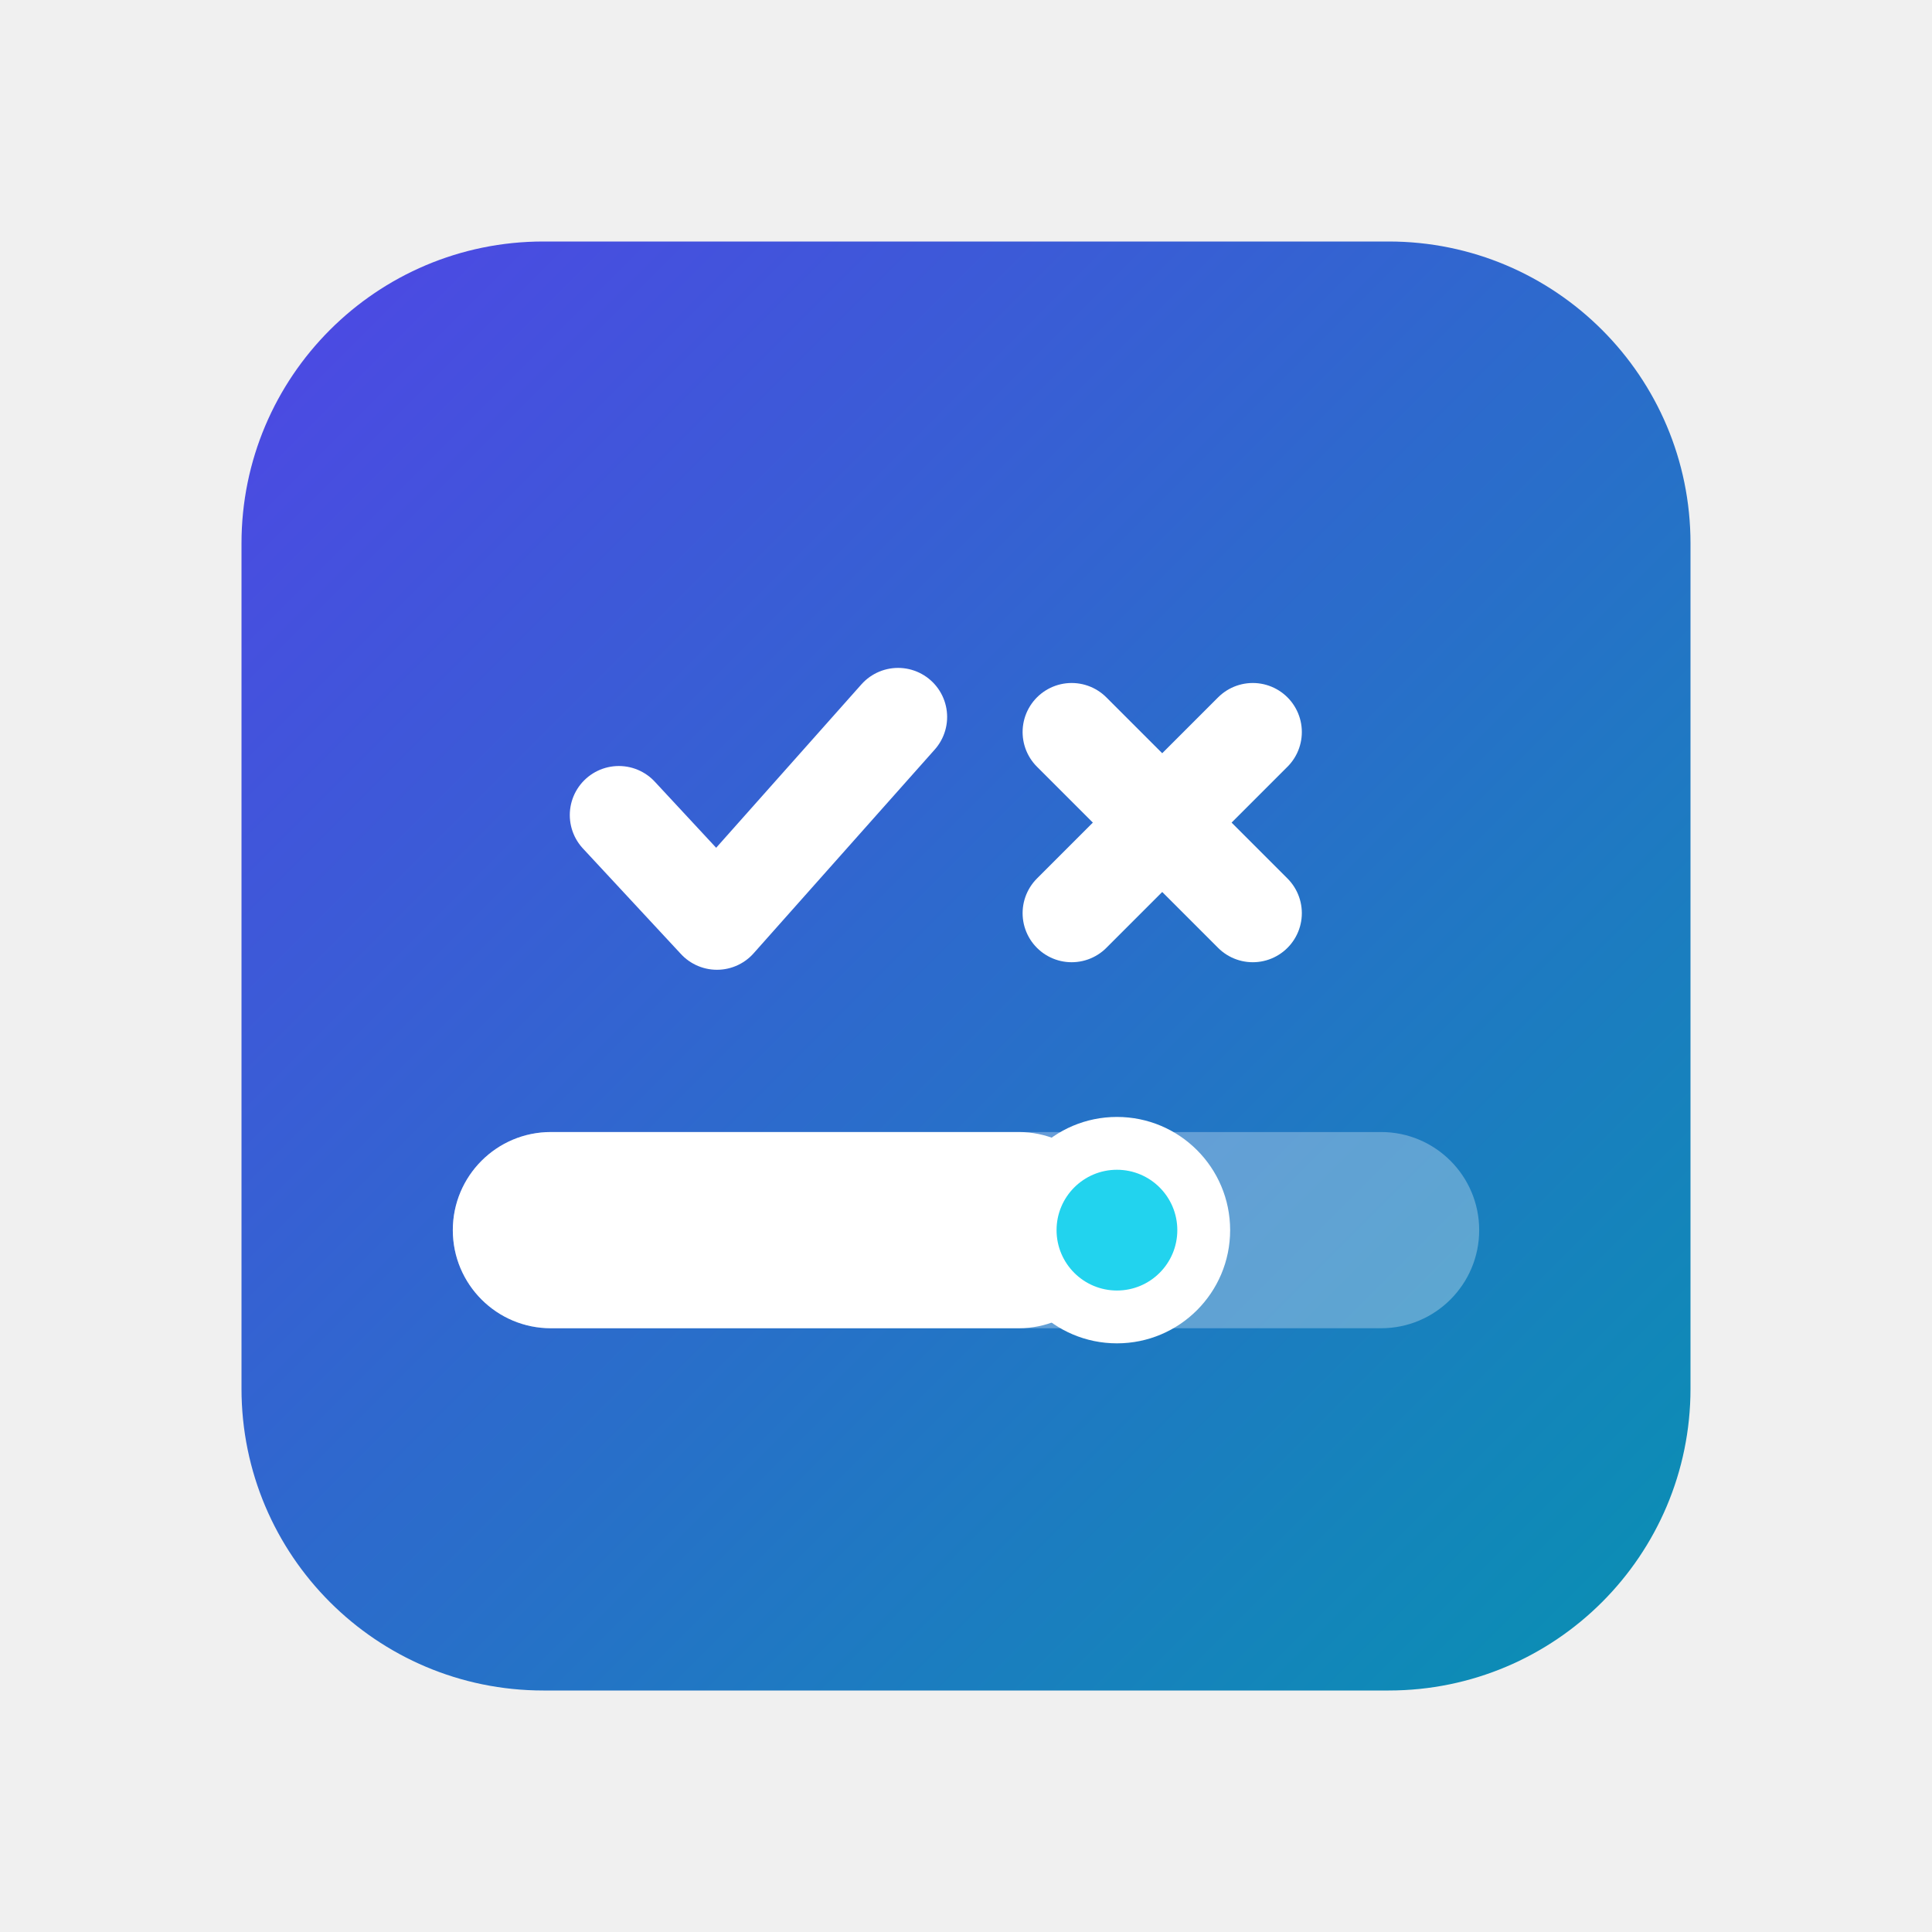
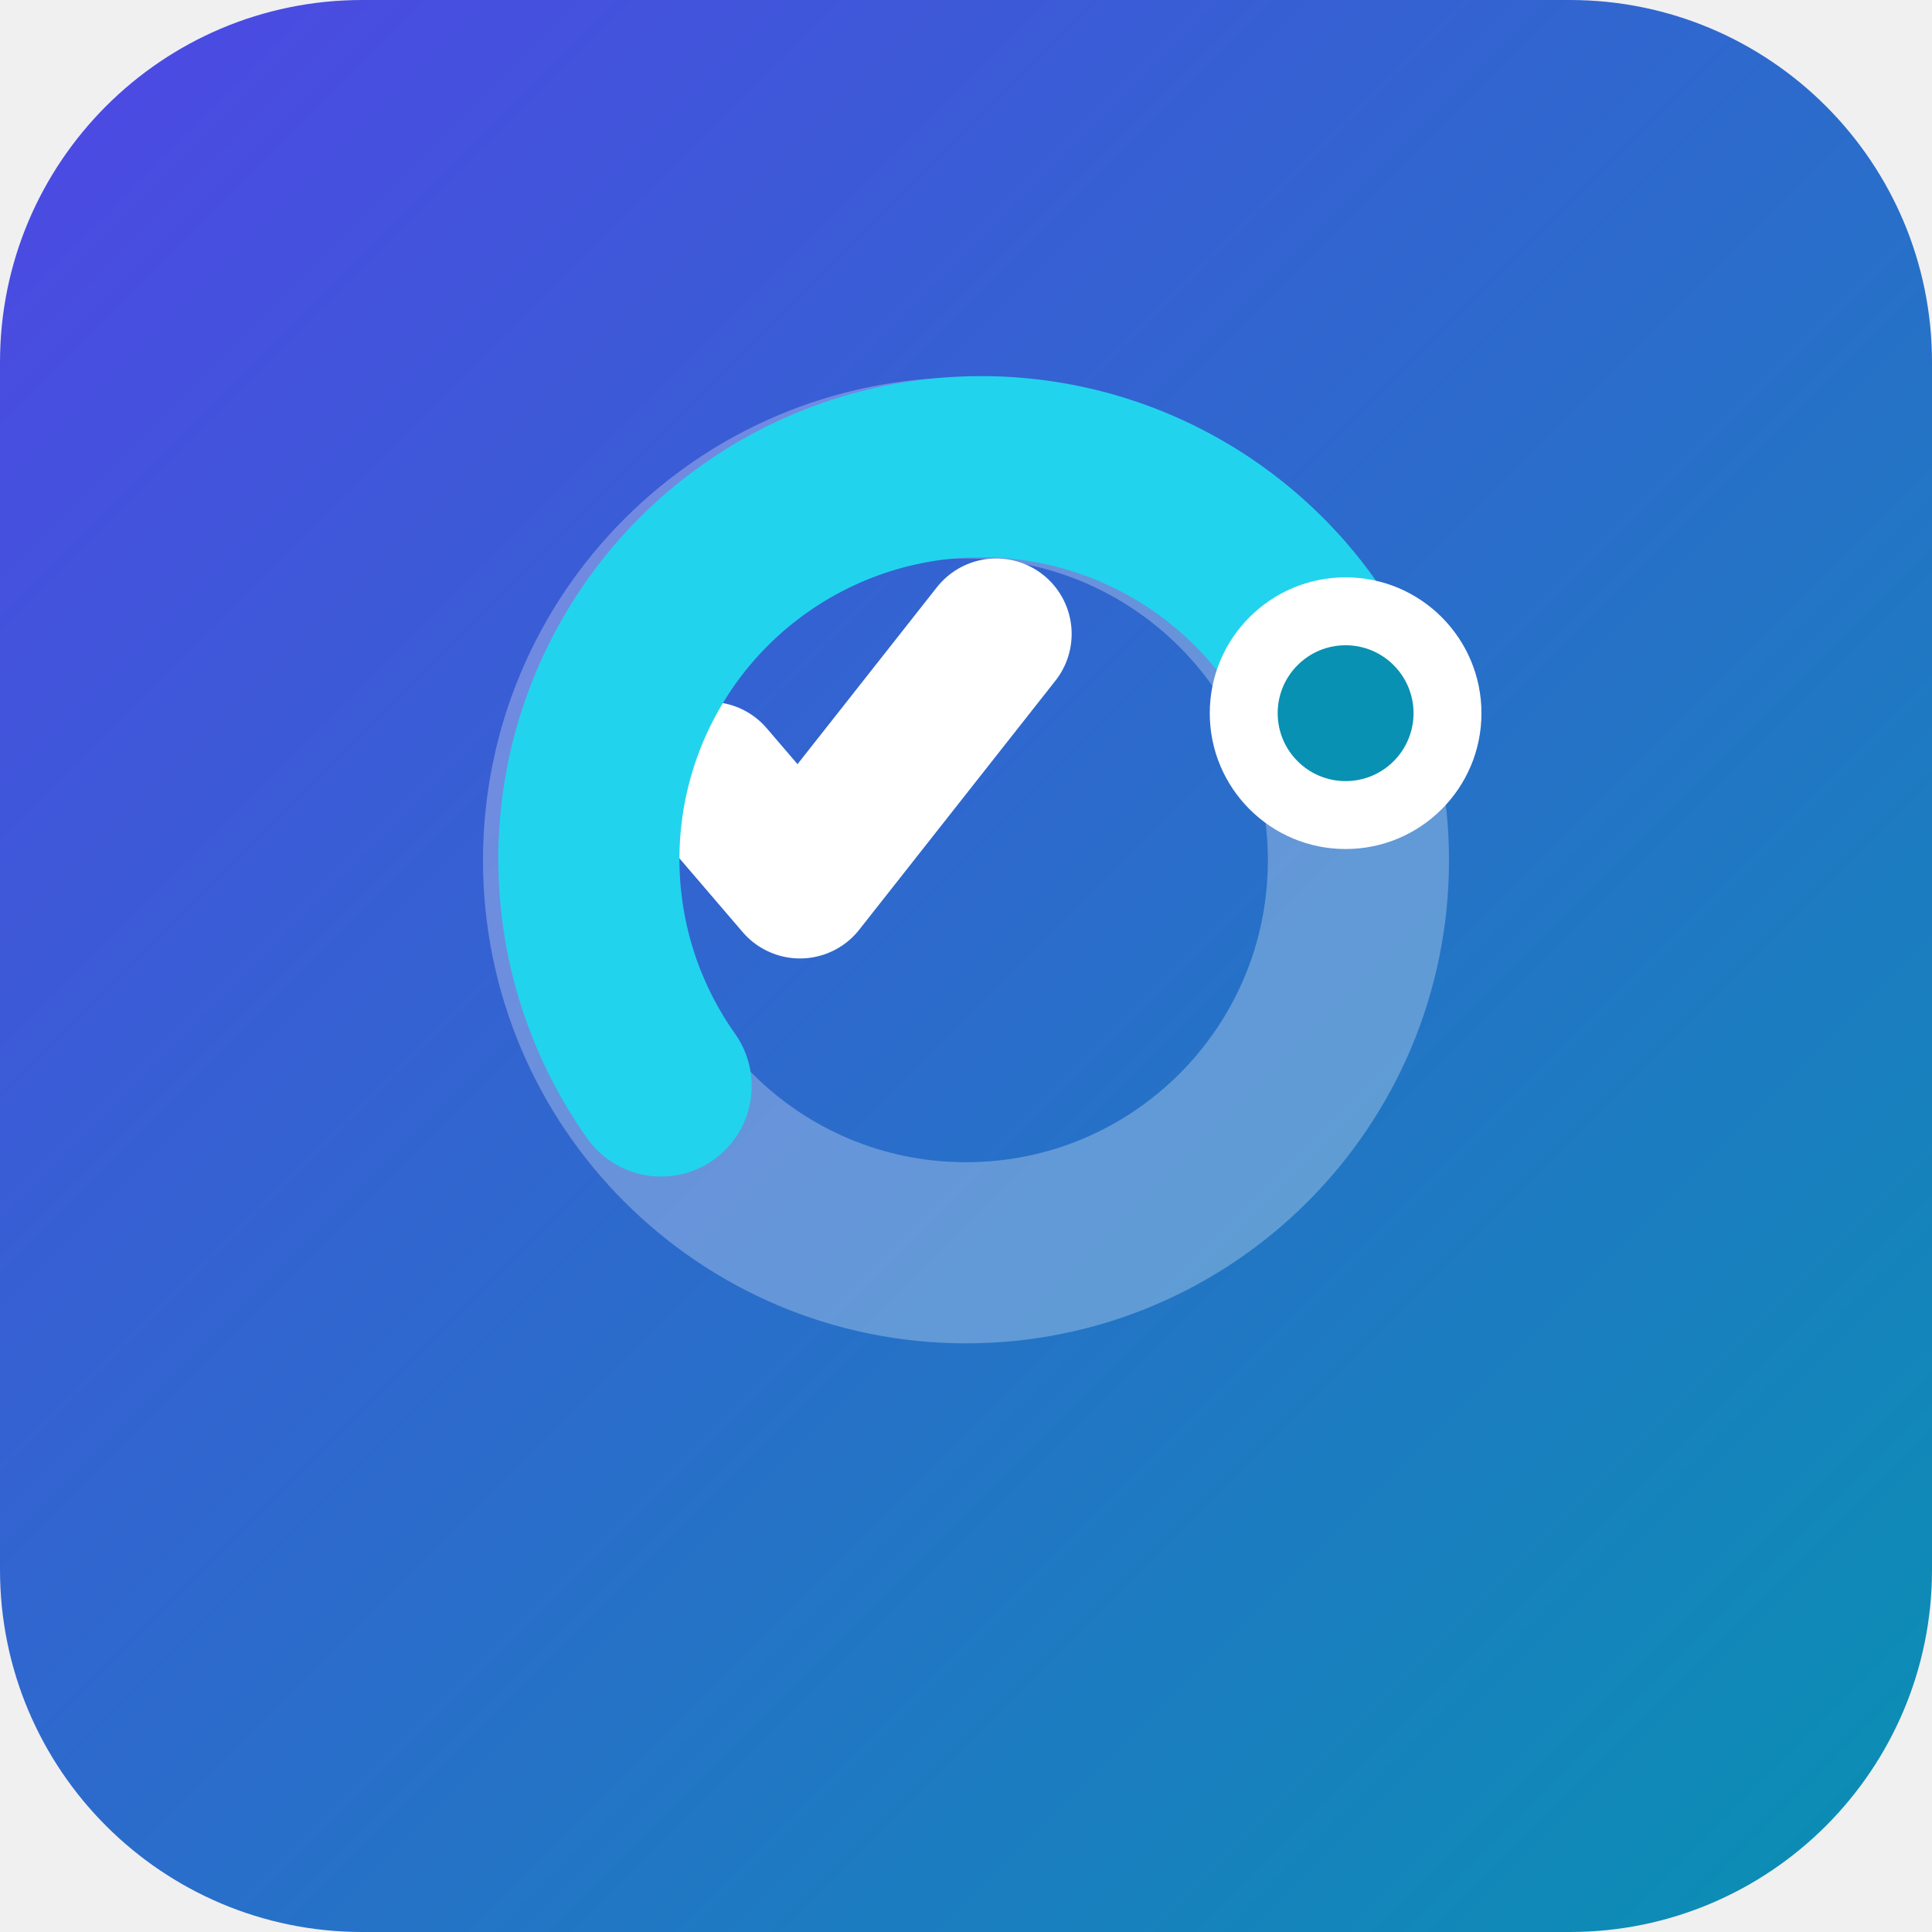
<svg xmlns="http://www.w3.org/2000/svg" width="256" height="256" viewBox="0 0 256 256">
  <defs>
    <linearGradient id="g" x1="0" y1="0" x2="1" y2="1">
      <stop offset="0%" stop-color="#4f46e5" />
      <stop offset="100%" stop-color="#0891b2" />
    </linearGradient>
  </defs>
-   <rect x="32" y="32" width="192" height="192" rx="40" fill="url(#g)" />
-   <g fill="none" stroke="#ffffff" stroke-width="13" stroke-linecap="round" stroke-linejoin="round">
-     <path d="M82 108 l13 14 l24 -27" />
-     <line x1="142" y1="97" x2="166" y2="121" />
-     <line x1="166" y1="97" x2="142" y2="121" />
-   </g>
-   <rect x="60" y="150" width="136" height="26" rx="13" fill="#ffffff" opacity="0.30" />
-   <rect x="60" y="150" width="88" height="26" rx="13" fill="#ffffff" />
-   <circle cx="148" cy="163" r="15" fill="#ffffff" />
-   <circle cx="148" cy="163" r="8" fill="#22d3ee" />
+   <rect width="256" height="256" rx="48" fill="url(#g)" />
+   <circle cx="128" cy="114" r="52" fill="none" stroke="#ffffff" stroke-opacity="0.28" stroke-width="24" />
+   <path d="M94 103 l12 14 l26 -33" fill="none" stroke="#ffffff" stroke-width="20" stroke-linecap="round" stroke-linejoin="round" />
+   <path d="M87.6 143.9 a52 52 0 1 1 90.7 -49.4" fill="none" stroke="#22d3ee" stroke-width="24" stroke-linecap="round" />
+   <circle cx="178.3" cy="94.5" r="18" fill="#ffffff" />
+   <circle cx="178.3" cy="94.5" r="9" fill="#0891b2" />
</svg>
